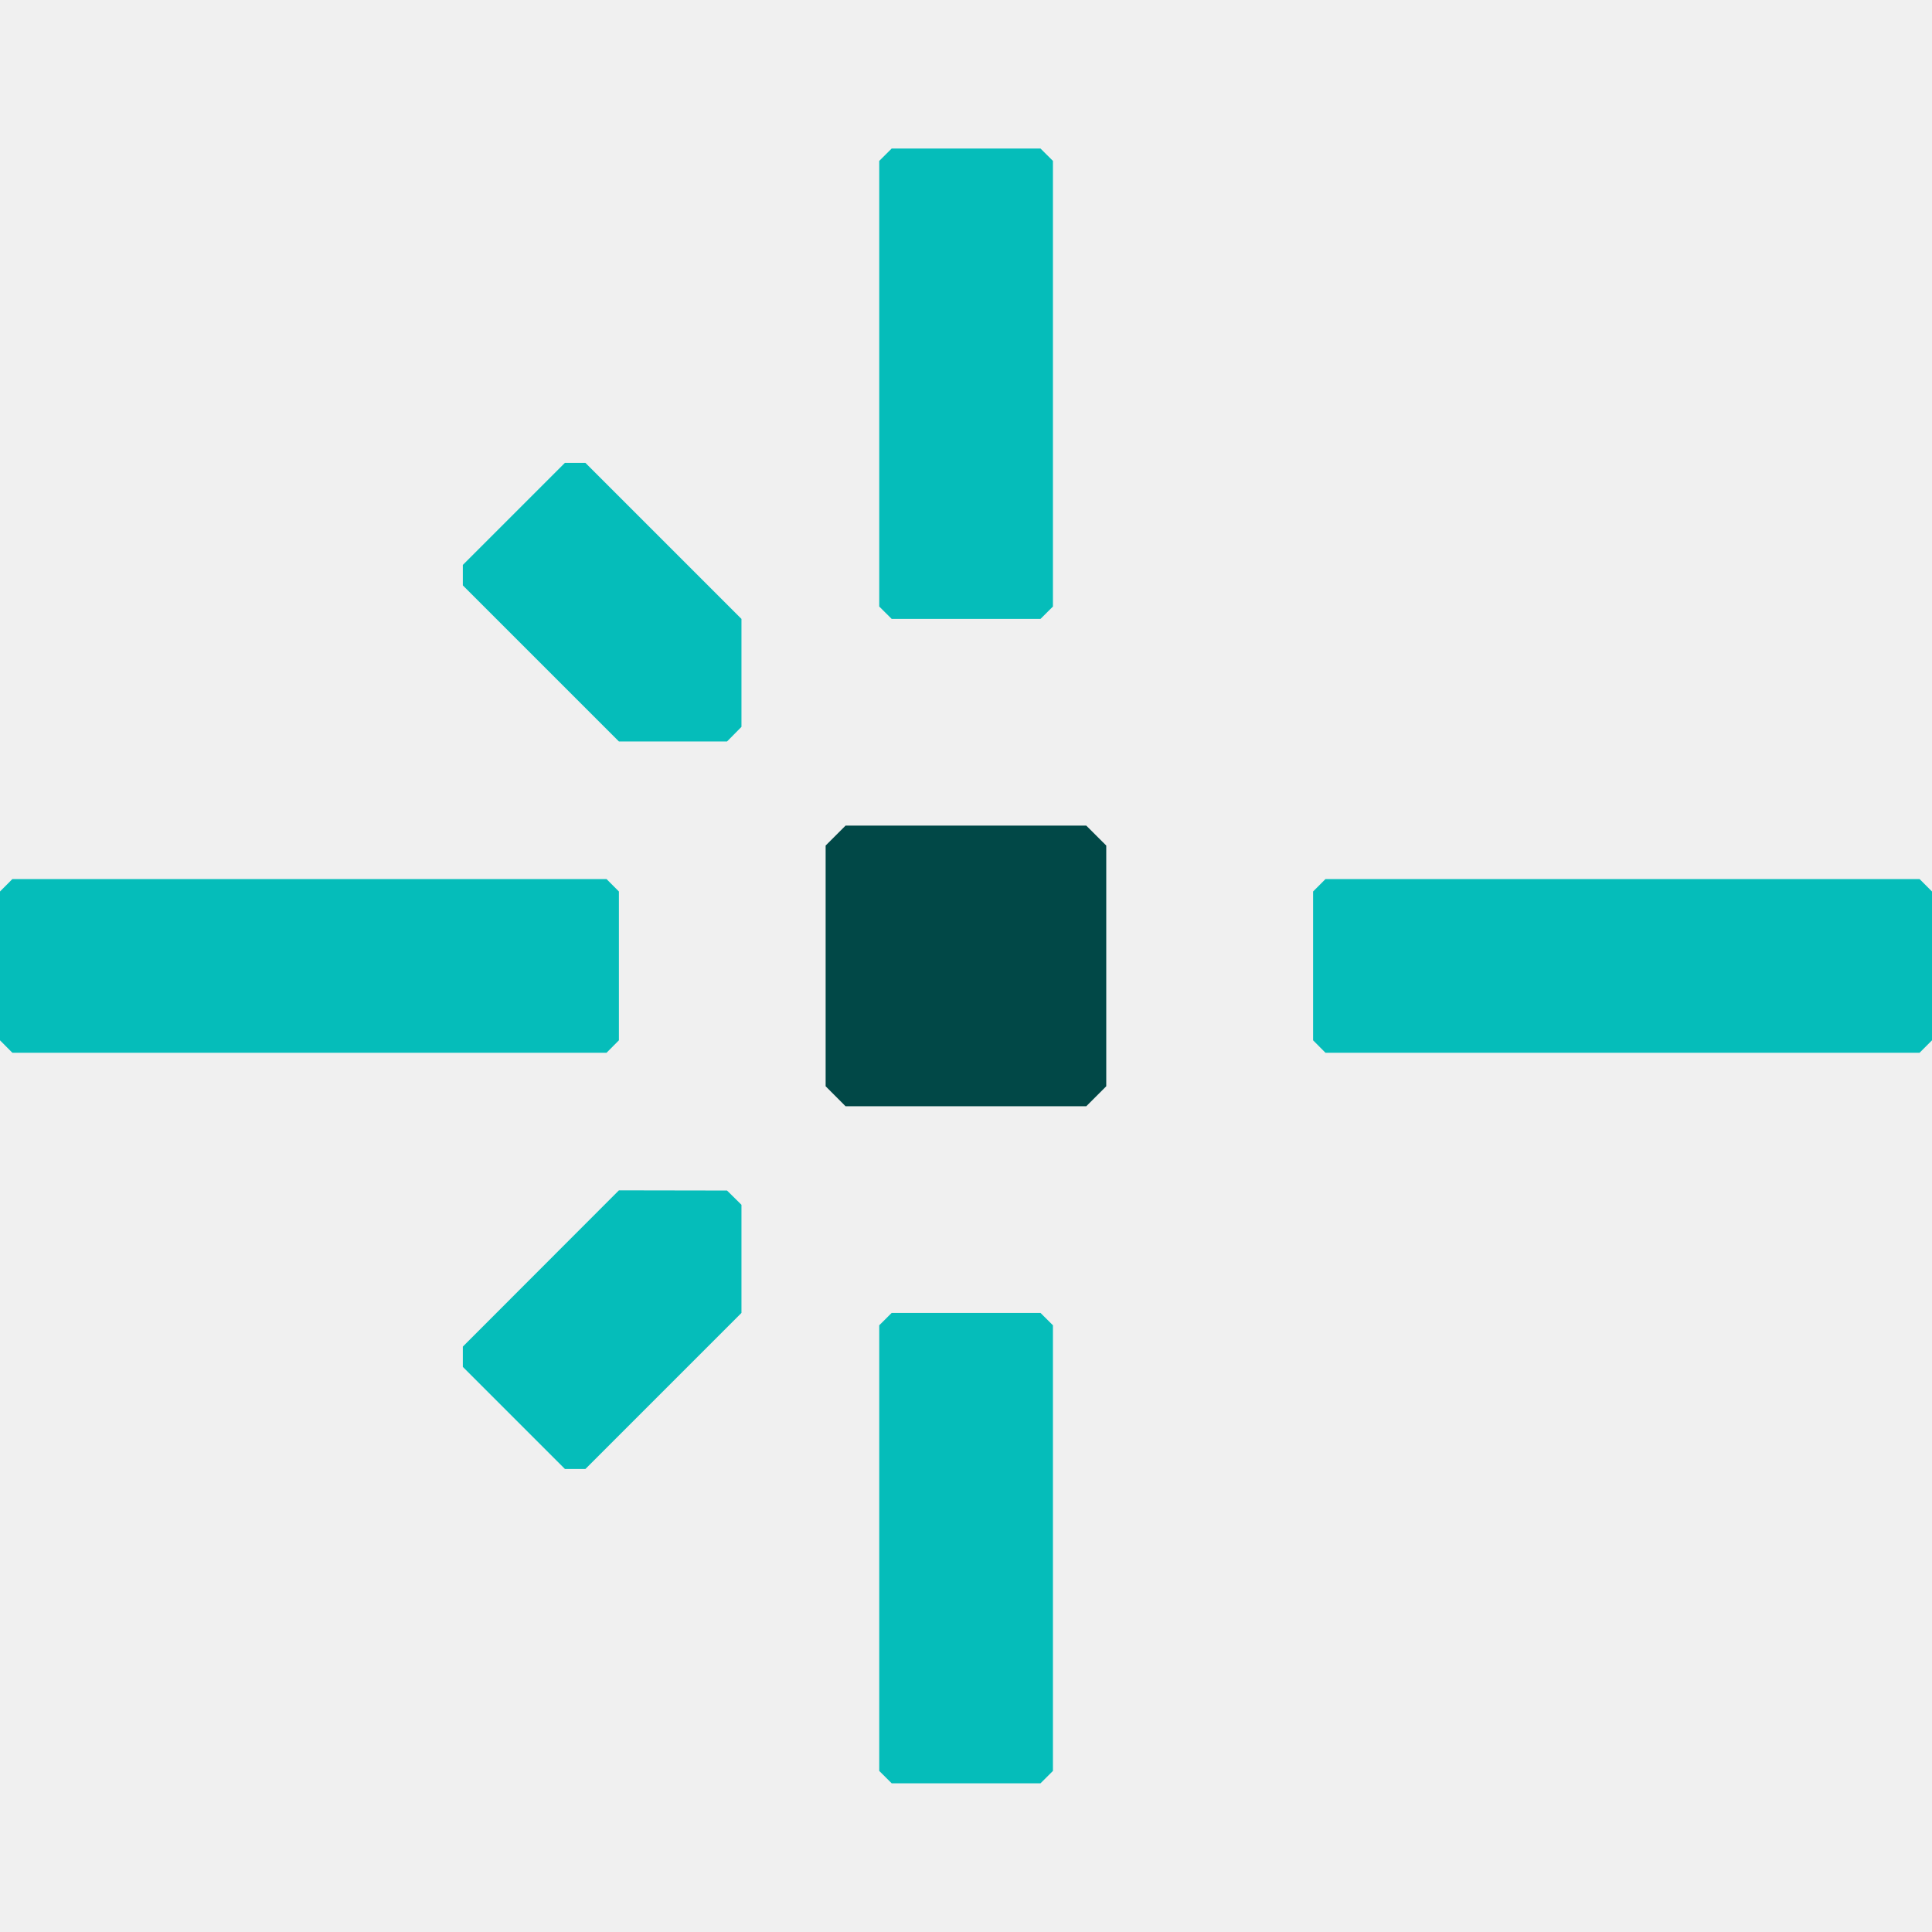
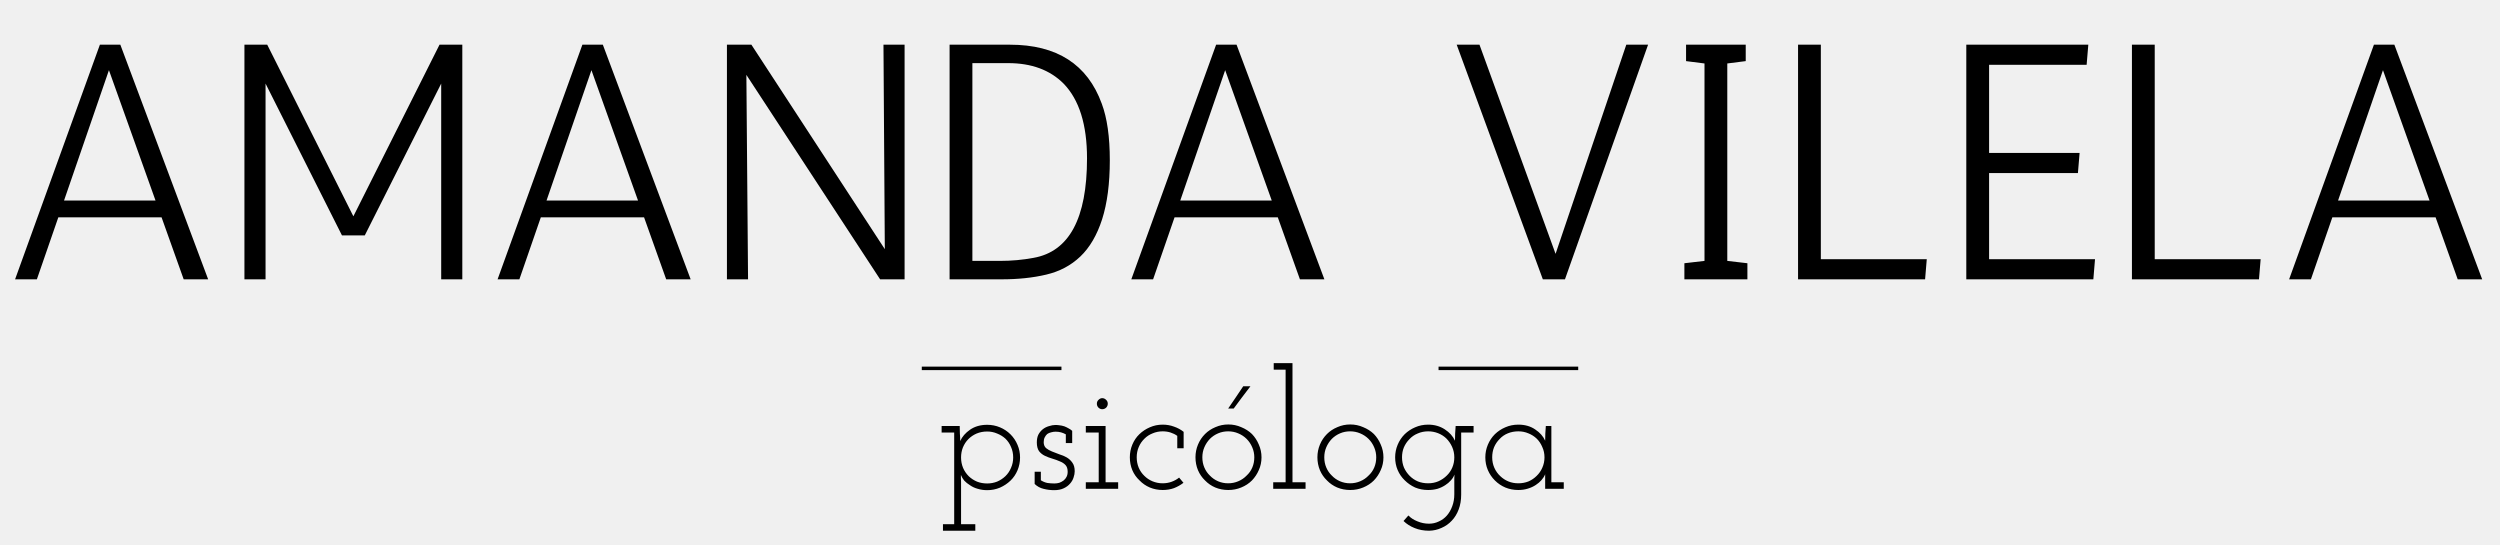
- <svg xmlns="http://www.w3.org/2000/svg" width="32" height="32" viewBox="0 0 32 32" fill="none">
-   <style>
-     .favicon-center-dot {
-       fill: #014847;
-     }
- 
-     .favicon-lines {
-       fill: #05BDBA;
-     }
- 
-     @media (prefers-color-scheme: dark) {
-       .favicon-center-dot {
-         fill: #fff;
-       }
- 
-       .favicon-lines {
-         fill: #05BDBA;
-       }
-     }
-   </style>
-   <path class="favicon-center-dot" stroke="none" d="M17.992 18.323H14.005L13.675 17.992V14.005L14.005 13.675H17.992L18.323 14.005V17.992L17.992 18.323Z" />
-   <g class="favicon-lines" stroke="none">
-     <path d="M9.696 24.331H9.357L7.666 22.64V22.304L10.251 19.716L12.042 19.719L12.281 19.955V21.746L9.696 24.331Z" />
-     <path d="M7.666 9.696V9.357L9.357 7.666H9.696L12.281 10.251V12.039L12.042 12.281H10.251L7.666 9.696Z" />
-     <path d="M10.046 17.437H0.205L0 17.231V14.766L0.205 14.56H10.046L10.251 14.766V17.231L10.046 17.437Z" />
-     <path d="M31.794 17.437H21.954L21.749 17.231V14.766L21.954 14.56H31.794L32 14.766V17.231L31.794 17.437Z" />
-     <path d="M14.563 10.046V2.665L14.769 2.46H17.234L17.44 2.665V10.046L17.234 10.251H14.769L14.563 10.046Z" />
-     <path d="M14.563 29.332V21.951L14.769 21.746H17.234L17.44 21.951V29.332L17.234 29.537H14.769L14.563 29.332Z" />
+ <svg xmlns="http://www.w3.org/2000/svg" width="358" height="78" viewBox="0 0 358 78" fill="none">
+   <g clip-path="url(#clip0_2_5)">
+     <line x1="132" y1="52.75" x2="152" y2="52.75" stroke="black" stroke-width="0.5" />
+     <line x1="206" y1="52.75" x2="226" y2="52.75" stroke="black" stroke-width="0.5" />
+     <path d="M135.032 76V75.064H136.64V61.936H134.84V61H137.432C137.432 61.368 137.44 61.736 137.456 62.104C137.488 62.456 137.504 62.808 137.504 63.16C137.776 62.536 138.248 61.992 138.92 61.528C139.592 61.064 140.408 60.832 141.368 60.832C142.008 60.832 142.616 60.952 143.192 61.192C143.768 61.432 144.272 61.768 144.704 62.2C145.136 62.632 145.472 63.136 145.712 63.712C145.952 64.272 146.072 64.872 146.072 65.512C146.072 66.152 145.952 66.76 145.712 67.336C145.472 67.912 145.136 68.408 144.704 68.824C144.272 69.24 143.768 69.576 143.192 69.832C142.616 70.072 142.008 70.192 141.368 70.192C140.888 70.192 140.44 70.128 140.024 70C139.608 69.888 139.24 69.72 138.92 69.496C138.584 69.288 138.304 69.064 138.08 68.824C137.872 68.568 137.712 68.296 137.6 68.008C137.6 68.168 137.6 68.328 137.6 68.488C137.616 68.632 137.624 68.776 137.624 68.92V75.064H139.664V76H135.032ZM141.368 61.792C140.824 61.792 140.32 61.888 139.856 62.08C139.408 62.272 139.016 62.536 138.68 62.872C138.344 63.208 138.08 63.608 137.888 64.072C137.712 64.52 137.624 65 137.624 65.512C137.624 66.04 137.72 66.536 137.912 67C138.104 67.448 138.376 67.848 138.728 68.2C139.064 68.52 139.456 68.776 139.904 68.968C140.352 69.144 140.84 69.232 141.368 69.232C141.864 69.232 142.336 69.144 142.784 68.968C143.232 68.776 143.624 68.52 143.96 68.2C144.312 67.864 144.584 67.464 144.776 67C144.984 66.536 145.088 66.04 145.088 65.512C145.088 64.968 144.984 64.464 144.776 64C144.584 63.536 144.312 63.136 143.96 62.8C143.624 62.496 143.232 62.256 142.784 62.08C142.336 61.888 141.864 61.792 141.368 61.792ZM153.25 69.232C153.01 69.52 152.698 69.752 152.314 69.928C151.946 70.104 151.49 70.192 150.946 70.192C150.434 70.192 149.93 70.128 149.434 70C148.954 69.888 148.53 69.656 148.162 69.304V67.552H149.05V68.776C149.354 68.968 149.666 69.096 149.986 69.16C150.306 69.208 150.642 69.232 150.994 69.232C151.234 69.232 151.466 69.2 151.69 69.136C151.914 69.056 152.122 68.944 152.314 68.8C152.49 68.656 152.626 68.488 152.722 68.296C152.834 68.088 152.89 67.84 152.89 67.552C152.89 67.136 152.786 66.816 152.578 66.592C152.37 66.368 152.098 66.192 151.762 66.064C151.442 65.92 151.09 65.792 150.706 65.68C150.322 65.568 149.962 65.432 149.626 65.272C149.29 65.112 149.01 64.888 148.786 64.6C148.578 64.296 148.474 63.88 148.474 63.352C148.474 62.92 148.546 62.552 148.69 62.248C148.85 61.944 149.058 61.688 149.314 61.48C149.57 61.272 149.866 61.12 150.202 61.024C150.538 60.912 150.85 60.856 151.138 60.856C151.346 60.856 151.546 60.872 151.738 60.904C151.93 60.92 152.154 60.968 152.41 61.048C152.618 61.128 152.818 61.224 153.01 61.336C153.202 61.432 153.378 61.552 153.538 61.696V63.448H152.626V62.2C152.402 62.072 152.17 61.976 151.93 61.912C151.69 61.848 151.434 61.816 151.162 61.816C150.954 61.816 150.738 61.848 150.514 61.912C150.306 61.96 150.122 62.04 149.962 62.152C149.818 62.28 149.698 62.44 149.602 62.632C149.506 62.824 149.458 63.056 149.458 63.328C149.458 63.68 149.57 63.96 149.794 64.168C150.034 64.36 150.314 64.52 150.634 64.648C150.97 64.792 151.322 64.928 151.69 65.056C152.074 65.168 152.434 65.32 152.77 65.512C153.09 65.704 153.354 65.952 153.562 66.256C153.786 66.56 153.898 66.968 153.898 67.48C153.898 67.768 153.842 68.072 153.73 68.392C153.634 68.696 153.474 68.976 153.25 69.232ZM160.12 70H155.488V69.064H157.336V61.936H155.488V61H158.32V69.064H160.12V70ZM158.632 57.808C158.632 58.032 158.552 58.224 158.392 58.384C158.232 58.528 158.048 58.6 157.84 58.6C157.648 58.6 157.472 58.528 157.312 58.384C157.152 58.224 157.072 58.032 157.072 57.808C157.072 57.584 157.152 57.4 157.312 57.256C157.472 57.096 157.648 57.016 157.84 57.016C158.048 57.016 158.232 57.096 158.392 57.256C158.552 57.4 158.632 57.584 158.632 57.808ZM169.473 69.136C169.057 69.456 168.601 69.712 168.105 69.904C167.609 70.08 167.073 70.168 166.497 70.168C165.841 70.168 165.225 70.048 164.649 69.808C164.089 69.568 163.601 69.232 163.185 68.8C162.737 68.384 162.393 67.896 162.153 67.336C161.913 66.76 161.793 66.144 161.793 65.488C161.793 64.848 161.913 64.24 162.153 63.664C162.393 63.088 162.729 62.592 163.161 62.176C163.593 61.76 164.089 61.432 164.649 61.192C165.225 60.936 165.841 60.808 166.497 60.808C167.073 60.808 167.617 60.904 168.129 61.096C168.641 61.272 169.097 61.52 169.497 61.84V64.192H168.585V62.416C168.297 62.208 167.977 62.048 167.625 61.936C167.273 61.824 166.897 61.768 166.497 61.768C165.985 61.768 165.505 61.864 165.057 62.056C164.609 62.232 164.225 62.48 163.905 62.8C163.537 63.152 163.257 63.56 163.065 64.024C162.873 64.472 162.777 64.96 162.777 65.488C162.777 66.016 162.873 66.512 163.065 66.976C163.257 67.424 163.529 67.816 163.881 68.152C164.201 68.472 164.585 68.728 165.033 68.92C165.497 69.112 165.985 69.208 166.497 69.208C166.945 69.208 167.369 69.136 167.769 68.992C168.169 68.848 168.529 68.648 168.849 68.392L169.473 69.136ZM179.28 68.8C178.848 69.232 178.336 69.568 177.744 69.808C177.168 70.048 176.552 70.168 175.896 70.168C175.224 70.168 174.6 70.048 174.024 69.808C173.464 69.568 172.976 69.232 172.56 68.8C172.128 68.384 171.792 67.896 171.552 67.336C171.312 66.76 171.192 66.144 171.192 65.488C171.192 64.848 171.312 64.24 171.552 63.664C171.792 63.088 172.128 62.584 172.56 62.152C172.976 61.736 173.472 61.408 174.048 61.168C174.624 60.912 175.24 60.784 175.896 60.784C176.552 60.784 177.168 60.912 177.744 61.168C178.336 61.408 178.848 61.736 179.28 62.152C179.696 62.584 180.024 63.088 180.264 63.664C180.52 64.24 180.648 64.848 180.648 65.488C180.648 66.144 180.52 66.752 180.264 67.312C180.024 67.872 179.696 68.368 179.28 68.8ZM173.256 68.104C173.592 68.456 173.984 68.728 174.432 68.92C174.88 69.112 175.36 69.208 175.872 69.208C176.384 69.208 176.864 69.112 177.312 68.92C177.776 68.728 178.176 68.456 178.512 68.104C178.864 67.784 179.136 67.4 179.328 66.952C179.52 66.504 179.616 66.016 179.616 65.488C179.616 64.992 179.52 64.52 179.328 64.072C179.136 63.608 178.864 63.2 178.512 62.848C178.176 62.512 177.776 62.248 177.312 62.056C176.864 61.864 176.384 61.768 175.872 61.768C175.36 61.768 174.88 61.864 174.432 62.056C173.984 62.248 173.592 62.512 173.256 62.848C172.92 63.2 172.656 63.6 172.464 64.048C172.272 64.496 172.176 64.976 172.176 65.488C172.176 66.016 172.272 66.504 172.464 66.952C172.656 67.4 172.92 67.784 173.256 68.104ZM176.664 58.504H175.872C176.24 57.976 176.6 57.448 176.952 56.92C177.304 56.376 177.664 55.84 178.032 55.312H179.064C178.648 55.84 178.24 56.376 177.84 56.92C177.456 57.448 177.064 57.976 176.664 58.504ZM186.956 70H182.324V69.064H184.1V52.936H182.396V52H185.084V69.064H186.956V70ZM196.741 68.8C196.309 69.232 195.797 69.568 195.205 69.808C194.629 70.048 194.013 70.168 193.357 70.168C192.685 70.168 192.061 70.048 191.485 69.808C190.925 69.568 190.437 69.232 190.021 68.8C189.589 68.384 189.253 67.896 189.013 67.336C188.773 66.76 188.653 66.144 188.653 65.488C188.653 64.848 188.773 64.24 189.013 63.664C189.253 63.088 189.589 62.584 190.021 62.152C190.437 61.736 190.933 61.408 191.509 61.168C192.085 60.912 192.701 60.784 193.357 60.784C194.013 60.784 194.629 60.912 195.205 61.168C195.797 61.408 196.309 61.736 196.741 62.152C197.157 62.584 197.485 63.088 197.725 63.664C197.981 64.24 198.109 64.848 198.109 65.488C198.109 66.144 197.981 66.752 197.725 67.312C197.485 67.872 197.157 68.368 196.741 68.8ZM190.717 68.104C191.053 68.456 191.445 68.728 191.893 68.92C192.341 69.112 192.821 69.208 193.333 69.208C193.845 69.208 194.325 69.112 194.773 68.92C195.237 68.728 195.637 68.456 195.973 68.104C196.325 67.784 196.597 67.4 196.789 66.952C196.981 66.504 197.077 66.016 197.077 65.488C197.077 64.992 196.981 64.52 196.789 64.072C196.597 63.608 196.325 63.2 195.973 62.848C195.637 62.512 195.237 62.248 194.773 62.056C194.325 61.864 193.845 61.768 193.333 61.768C192.821 61.768 192.341 61.864 191.893 62.056C191.445 62.248 191.053 62.512 190.717 62.848C190.381 63.2 190.117 63.6 189.925 64.048C189.733 64.496 189.637 64.976 189.637 65.488C189.637 66.016 189.733 66.504 189.925 66.952C190.117 67.4 190.381 67.784 190.717 68.104ZM200.985 74.608L201.681 73.816C202.017 74.168 202.449 74.448 202.977 74.656C203.505 74.88 204.057 74.992 204.633 74.992C205.129 74.992 205.593 74.888 206.025 74.68C206.473 74.488 206.865 74.2 207.201 73.816C207.521 73.448 207.777 73 207.969 72.472C208.161 71.96 208.257 71.392 208.257 70.768V69.088C208.257 68.928 208.257 68.752 208.257 68.56C208.273 68.368 208.281 68.168 208.281 67.96C208.169 68.264 207.993 68.544 207.753 68.8C207.529 69.056 207.265 69.28 206.961 69.472C206.625 69.696 206.249 69.872 205.833 70C205.417 70.112 204.977 70.168 204.513 70.168C203.841 70.168 203.217 70.048 202.641 69.808C202.081 69.552 201.585 69.208 201.153 68.776C200.721 68.36 200.385 67.872 200.145 67.312C199.905 66.752 199.785 66.144 199.785 65.488C199.785 64.864 199.905 64.264 200.145 63.688C200.385 63.112 200.721 62.608 201.153 62.176C201.585 61.76 202.081 61.432 202.641 61.192C203.217 60.936 203.841 60.808 204.513 60.808C205.409 60.808 206.201 61.032 206.889 61.48C207.577 61.928 208.065 62.472 208.353 63.112C208.353 62.76 208.361 62.416 208.377 62.08C208.393 61.728 208.417 61.368 208.449 61H211.017V61.936H209.241V70.816C209.241 71.616 209.121 72.328 208.881 72.952C208.641 73.592 208.313 74.128 207.897 74.56C207.481 75.008 206.993 75.352 206.433 75.592C205.889 75.848 205.297 75.984 204.657 76C203.889 76 203.193 75.872 202.569 75.616C201.961 75.376 201.433 75.04 200.985 74.608ZM204.513 61.768C203.969 61.768 203.465 61.872 203.001 62.08C202.537 62.272 202.145 62.544 201.825 62.896C201.489 63.232 201.225 63.624 201.033 64.072C200.857 64.504 200.769 64.976 200.769 65.488C200.769 66.016 200.865 66.512 201.057 66.976C201.265 67.424 201.537 67.816 201.873 68.152C202.209 68.488 202.601 68.752 203.049 68.944C203.497 69.12 203.985 69.208 204.513 69.208C205.041 69.208 205.529 69.112 205.977 68.92C206.441 68.712 206.841 68.44 207.177 68.104C207.513 67.784 207.777 67.4 207.969 66.952C208.161 66.504 208.257 66.016 208.257 65.488C208.257 64.96 208.153 64.464 207.945 64C207.737 63.536 207.457 63.128 207.105 62.776C206.769 62.456 206.377 62.208 205.929 62.032C205.481 61.856 205.009 61.768 204.513 61.768ZM223.931 70H221.267V69.016C221.267 68.824 221.267 68.648 221.267 68.488C221.267 68.312 221.267 68.12 221.267 67.912C221.155 68.2 220.979 68.48 220.739 68.752C220.515 69.008 220.243 69.24 219.923 69.448C219.587 69.672 219.203 69.848 218.771 69.976C218.355 70.104 217.907 70.168 217.427 70.168C216.755 70.168 216.131 70.048 215.555 69.808C214.995 69.568 214.499 69.232 214.067 68.8C213.635 68.368 213.299 67.872 213.059 67.312C212.819 66.752 212.699 66.144 212.699 65.488C212.699 64.864 212.819 64.264 213.059 63.688C213.299 63.112 213.635 62.608 214.067 62.176C214.499 61.76 214.995 61.432 215.555 61.192C216.131 60.936 216.755 60.808 217.427 60.808C218.371 60.808 219.179 61.04 219.851 61.504C220.523 61.952 220.995 62.488 221.267 63.112C221.267 62.776 221.275 62.432 221.291 62.08C221.307 61.712 221.331 61.352 221.363 61H222.155V69.064H223.931V70ZM217.427 61.768C216.883 61.768 216.379 61.864 215.915 62.056C215.451 62.248 215.059 62.52 214.739 62.872C214.403 63.208 214.139 63.6 213.947 64.048C213.771 64.496 213.683 64.976 213.683 65.488C213.683 66.032 213.787 66.536 213.995 67C214.203 67.464 214.491 67.864 214.859 68.2C215.195 68.52 215.579 68.768 216.011 68.944C216.443 69.12 216.915 69.208 217.427 69.208C217.939 69.208 218.419 69.12 218.867 68.944C219.315 68.752 219.707 68.488 220.043 68.152C220.395 67.816 220.667 67.424 220.859 66.976C221.067 66.512 221.171 66.016 221.171 65.488C221.171 64.96 221.067 64.472 220.859 64.024C220.667 63.56 220.403 63.16 220.067 62.824C219.715 62.488 219.315 62.232 218.867 62.056C218.419 61.864 217.939 61.768 217.427 61.768Z" fill="black" />
+     <path d="M23.136 31.12H8.352L5.28 40H2.16L14.304 6.4H17.232L29.808 40H26.304L23.136 31.12ZM9.168 28.72H22.272L15.6 10.048L9.168 28.72ZM35.003 40V6.4H38.267L50.603 30.976L62.939 6.4H66.203V40H63.179V11.968L52.235 33.712H48.971L38.027 11.968V40H35.003ZM92.23 31.12H77.446L74.374 40H71.254L83.398 6.4H86.326L98.902 40H95.398L92.23 31.12ZM78.262 28.72H91.366L84.694 10.048L78.262 28.72ZM126.033 40L106.881 10.72L107.121 40H104.097V6.4H107.601L126.705 35.68L126.513 6.4H129.537V40H126.033ZM135.981 6.4H144.621C151.341 6.4 155.725 9.216 157.773 14.848C158.541 16.896 158.925 19.6 158.925 22.96C158.925 26.288 158.557 29.104 157.821 31.408C157.085 33.68 156.045 35.456 154.701 36.736C153.357 38.016 151.725 38.88 149.805 39.328C147.917 39.776 145.789 40 143.421 40H135.981V6.4ZM139.245 9.04V37.36H143.181C144.845 37.36 146.445 37.216 147.981 36.928C153.101 36.032 155.661 31.28 155.661 22.672C155.661 17.84 154.541 14.272 152.301 11.968C150.349 10.016 147.709 9.04 144.381 9.04H139.245ZM182.98 31.12H168.196L165.124 40H162.004L174.148 6.4H177.076L189.652 40H186.148L182.98 31.12ZM169.012 28.72H182.116L175.444 10.048L169.012 28.72ZM222.758 36.352L232.885 6.4H236.006L224.102 40H220.934L208.598 6.4H211.862L222.758 36.352ZM250.228 40H241.204V37.696L244.084 37.36V9.088L241.444 8.752V6.4H249.988V8.752L247.348 9.088V37.36L250.228 37.696V40ZM275.673 40H257.481V6.4H260.745V37.12H275.913L275.673 40ZM298.806 9.28H284.838V21.904H297.798L297.558 24.784H284.838V37.12H300.006L299.766 40H281.574V6.4H299.046L298.806 9.28ZM323.485 40H305.293V6.4H308.557V37.12H323.725L323.485 40ZM348.777 31.12H333.993L330.921 40H327.801L339.945 6.4H342.873L355.449 40H351.945L348.777 31.12ZM334.809 28.72H347.913L341.241 10.048L334.809 28.72Z" fill="black" />
  </g>
+   <defs>
+     <clipPath id="clip0_2_5">
+       <rect width="358" height="78" fill="white" />
+     </clipPath>
+   </defs>
</svg>
